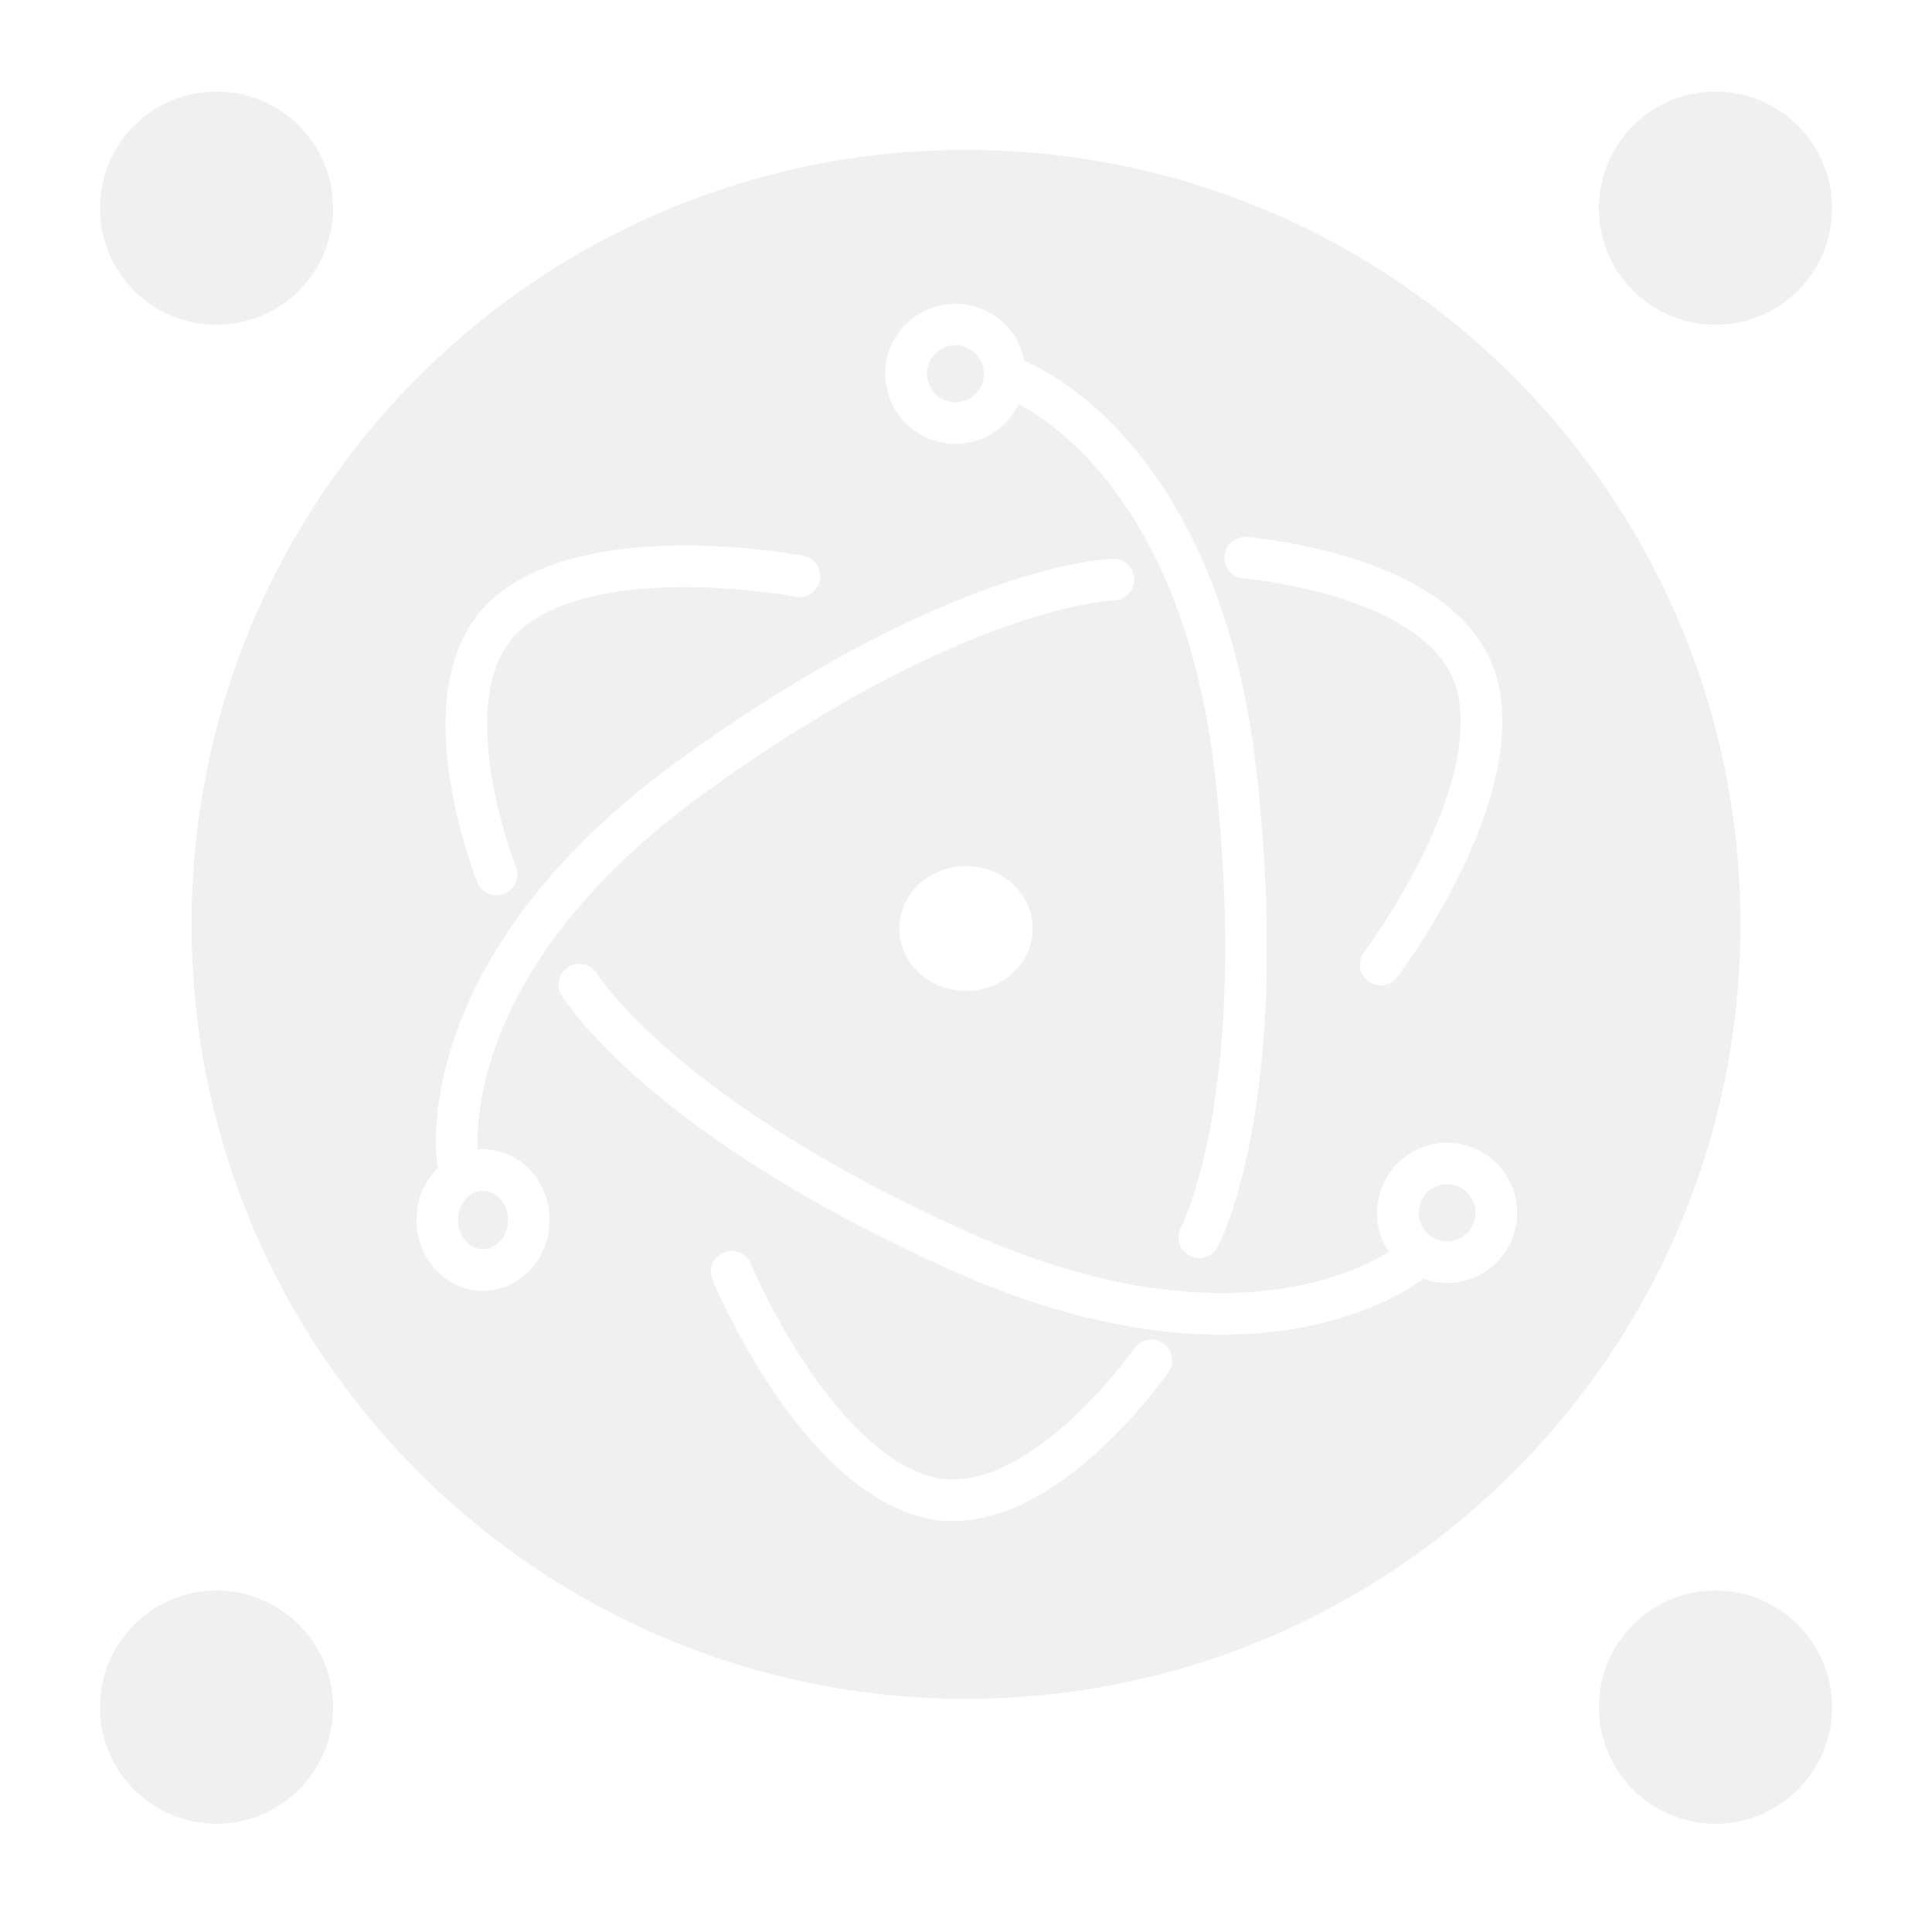
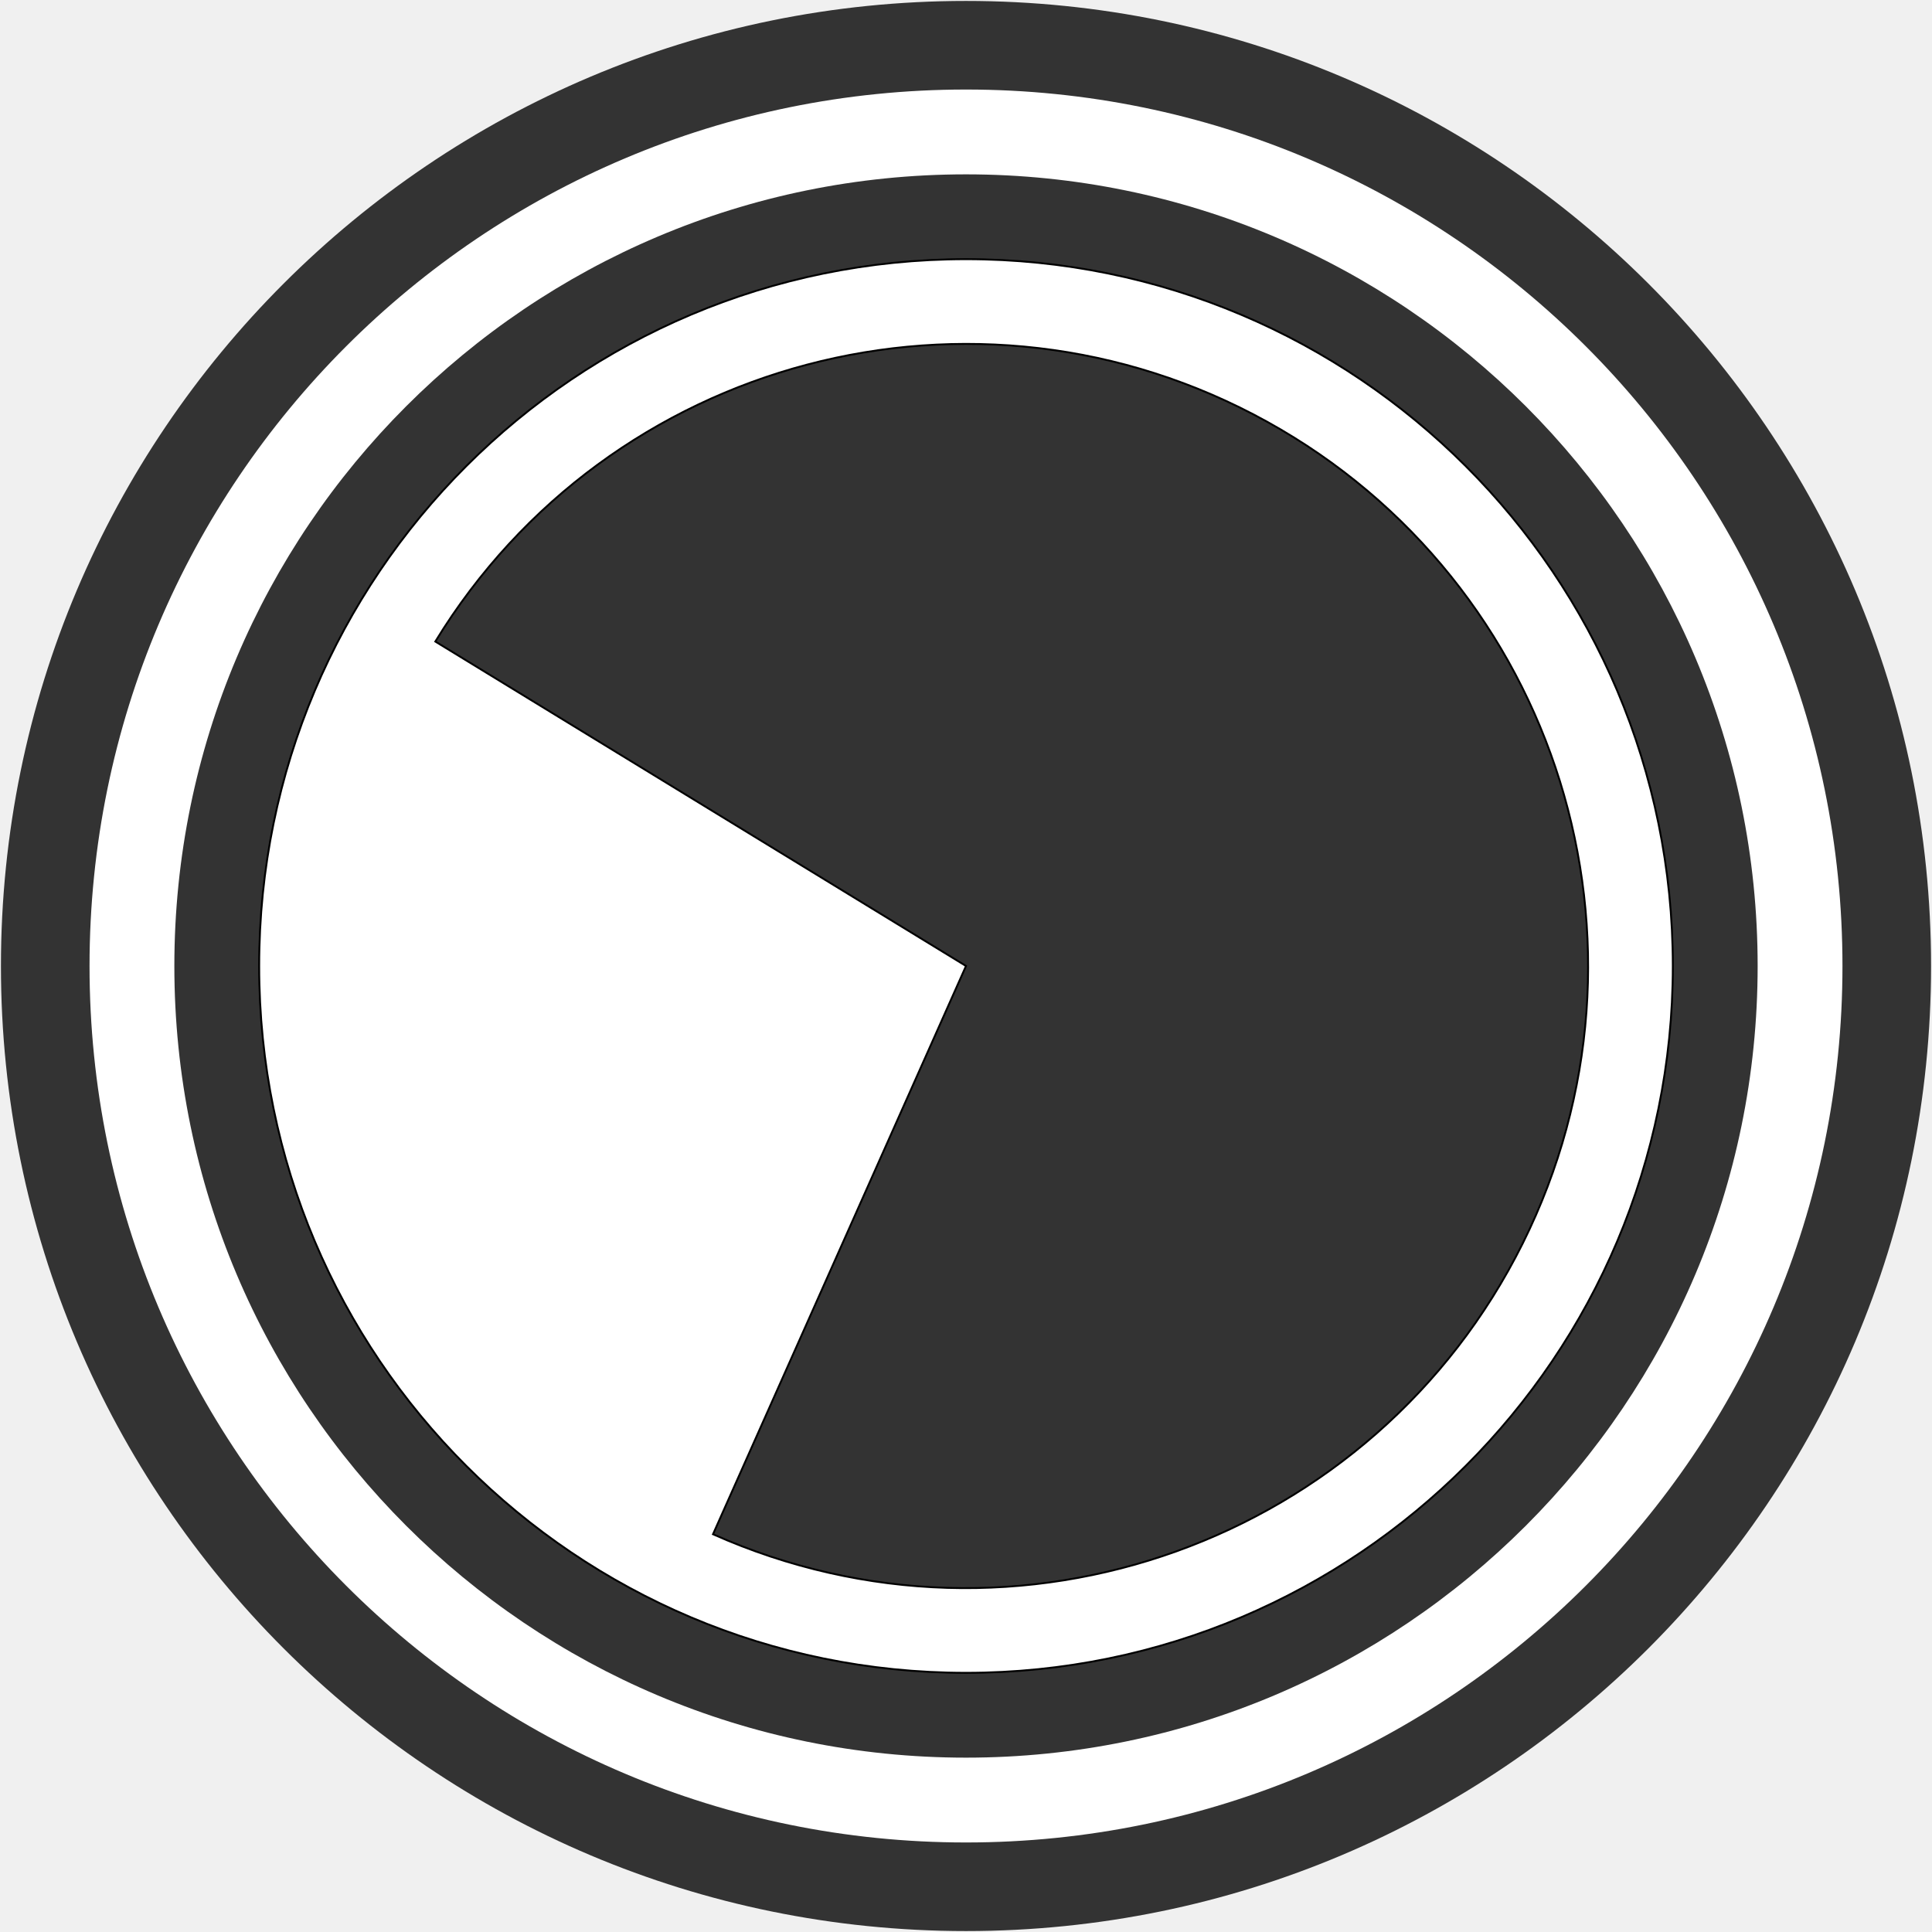
- <svg xmlns="http://www.w3.org/2000/svg" width="232" height="232" viewBox="0 0 232 232" fill="none">
-   <g filter="url(#filter0_b)">
-     <path d="M231.5 1V0.5H231H1H0.5V1V231V231.5H1H231H231.5V231V1ZM40.5 25C40.5 33.008 34.008 39.5 26 39.5C17.992 39.5 11.5 33.008 11.5 25C11.5 16.992 17.992 10.5 26 10.5C34.008 10.5 40.5 16.992 40.5 25ZM220.5 25C220.5 33.008 214.008 39.5 206 39.5C197.992 39.5 191.5 33.008 191.5 25C191.5 16.992 197.992 10.5 206 10.5C214.008 10.5 220.5 16.992 220.5 25ZM40.5 205C40.5 213.008 34.008 219.5 26 219.5C17.992 219.5 11.5 213.008 11.5 205C11.5 196.992 17.992 190.5 26 190.5C34.008 190.5 40.5 196.992 40.5 205ZM220.5 205C220.5 213.008 214.008 219.5 206 219.5C197.992 219.5 191.5 213.008 191.5 205C191.5 196.992 197.992 190.5 206 190.5C214.008 190.5 220.5 196.992 220.5 205ZM209.5 111C209.5 162.639 167.639 204.5 116 204.5C64.361 204.5 22.5 162.639 22.5 111C22.5 59.361 64.361 17.5 116 17.5C167.639 17.5 209.5 59.361 209.5 111Z" fill="white" stroke="white" />
-     <path d="M63.5 146.5C63.5 149.959 60.897 152.5 58 152.5C55.103 152.5 52.5 149.959 52.5 146.5C52.5 143.041 55.103 140.5 58 140.5C60.897 140.5 63.5 143.041 63.5 146.5Z" stroke="white" stroke-width="5" />
-     <path d="M54.986 139.466C54.986 139.466 51.197 116.315 83.187 93.165C115.178 70.014 133.698 69.593 133.698 69.593" stroke="white" stroke-width="5" stroke-linecap="round" />
-     <path d="M178.902 142.686C177.27 139.853 173.652 138.88 170.819 140.512C167.987 142.144 167.014 145.762 168.646 148.595C170.277 151.427 173.896 152.4 176.728 150.768C179.561 149.137 180.534 145.518 178.902 142.686Z" stroke="white" stroke-width="5" />
-     <path d="M169.409 151.555C169.409 151.555 151.24 166.394 115.211 150.232C79.182 134.07 69.572 118.232 69.572 118.232" stroke="white" stroke-width="5" stroke-linecap="round" />
-     <path d="M109.577 41.971C107.966 44.814 108.964 48.426 111.808 50.038C114.651 51.65 118.263 50.651 119.875 47.807C121.487 44.964 120.488 41.352 117.645 39.74C114.801 38.129 111.189 39.127 109.577 41.971Z" stroke="white" stroke-width="5" />
-     <path d="M122.038 45.647C122.038 45.647 144.047 53.767 148.412 93.013C152.778 132.259 144.012 148.579 144.012 148.579" stroke="white" stroke-width="5" stroke-linecap="round" />
-     <path d="M59.633 105C59.633 105 50.437 82.104 61.305 73.362C72.174 64.619 96 69.199 96 69.199" stroke="white" stroke-width="5" stroke-linecap="round" />
-     <path d="M149.532 66.978C149.532 66.978 174.391 68.913 177.477 82.638C180.564 96.363 165.799 115.833 165.799 115.833" stroke="white" stroke-width="5" stroke-linecap="round" />
-     <path d="M138.248 163.363C138.248 163.363 124.023 183.841 110.618 179.573C97.213 175.305 87.866 152.728 87.866 152.728" stroke="white" stroke-width="5" stroke-linecap="round" />
-     <path d="M116 119C120.418 119 124 115.642 124 111.5C124 107.358 120.418 104 116 104C111.582 104 108 107.358 108 111.5C108 115.642 111.582 119 116 119Z" fill="white" />
+ <svg xmlns="http://www.w3.org/2000/svg" version="1.1" width="1025px" height="1025px" viewBox="-0.5 -0.5 1025 1025">
+   <defs />
+   <g>
+     <ellipse cx="512" cy="512" rx="512" ry="512" fill="#333333" stroke="none" pointer-events="all" />
+     <ellipse cx="512" cy="512" rx="465" ry="465" fill="rgb(255, 255, 255)" stroke="none" pointer-events="all" />
+     <ellipse cx="512" cy="512" rx="420" ry="420" fill="#333333" stroke="none" pointer-events="all" />
+     <ellipse cx="512" cy="512" rx="375" ry="375" fill="rgb(255, 255, 255)" stroke="rgb(0, 0, 0)" pointer-events="all" />
+     <path d="M 512 512 L 801.85 354.24 C 886.32 509.44 833.56 703.63 682.16 794.75 C 530.76 885.86 334.46 841.55 236.88 694.23 C 139.3 546.92 175.08 348.89 318.03 245.02 Z" fill="#333333" stroke="rgb(0, 0, 0)" stroke-miterlimit="10" transform="rotate(-120,512,512)" pointer-events="all" />
  </g>
-   <defs>
-     <filter id="filter0_b" x="-4" y="-4" width="240" height="240" filterUnits="userSpaceOnUse" color-interpolation-filters="sRGB">
-       <feFlood flood-opacity="0" result="BackgroundImageFix" />
-       <feGaussianBlur in="BackgroundImage" stdDeviation="2" />
-       <feComposite in2="SourceAlpha" operator="in" result="effect1_backgroundBlur" />
-       <feBlend mode="normal" in="SourceGraphic" in2="effect1_backgroundBlur" result="shape" />
-     </filter>
-   </defs>
</svg>
